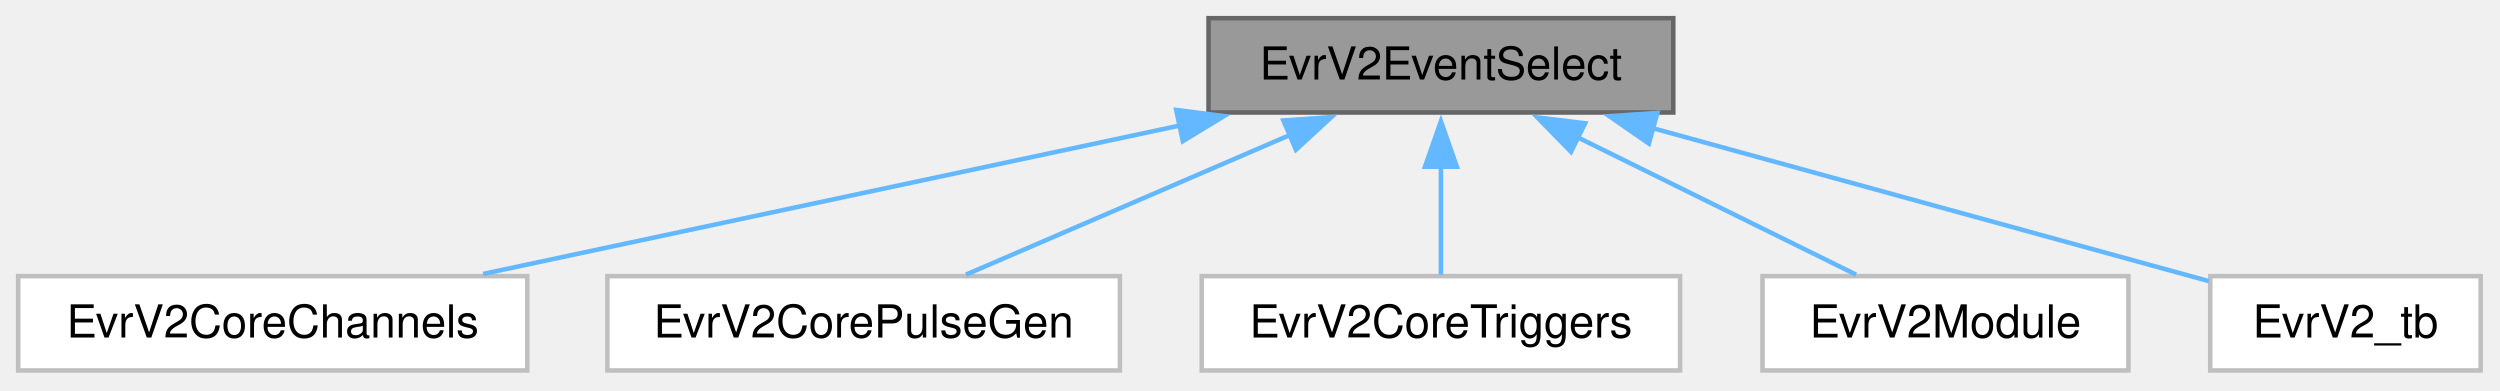
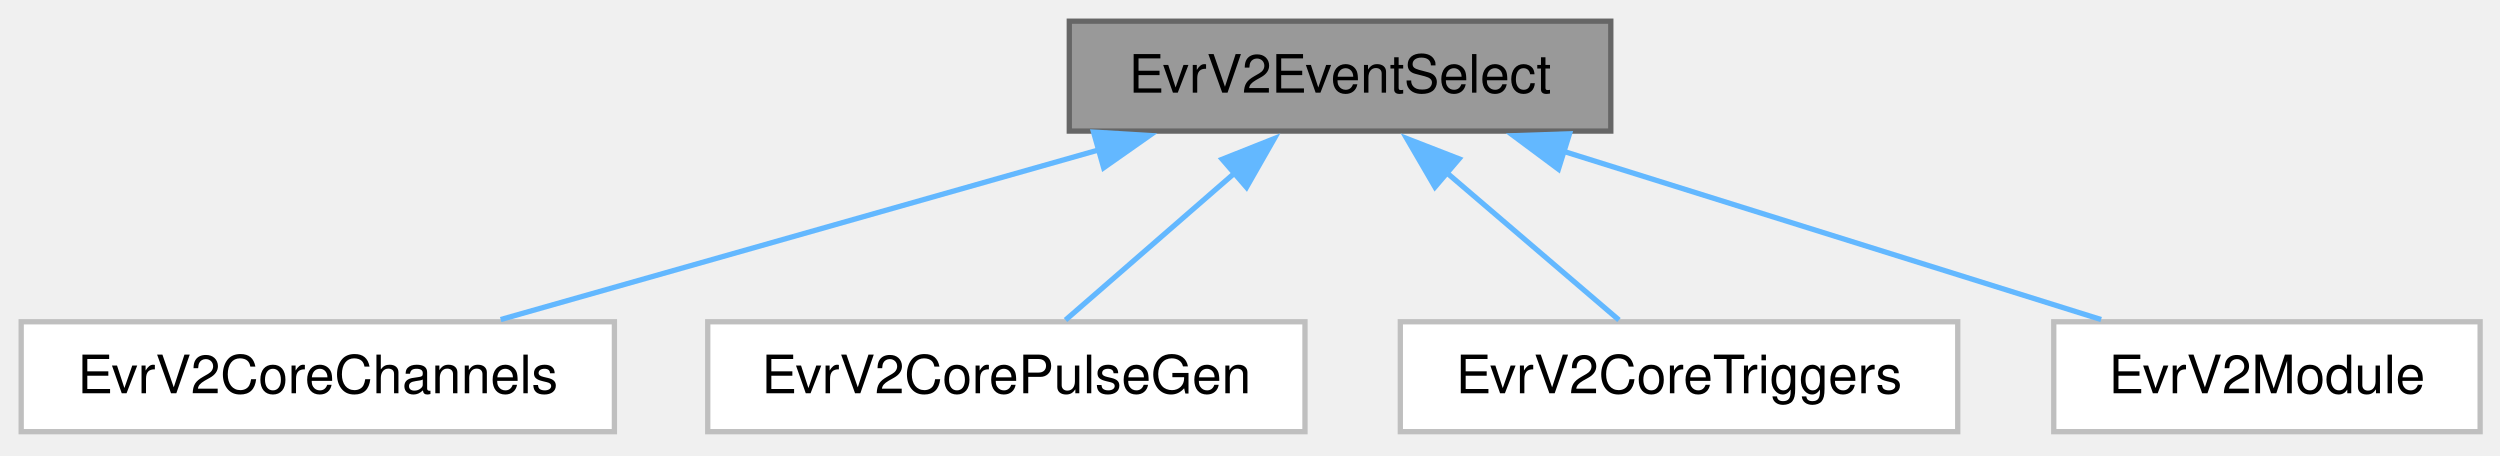
- <svg xmlns="http://www.w3.org/2000/svg" xmlns:xlink="http://www.w3.org/1999/xlink" width="550pt" height="86pt" viewBox="0.00 0.00 550.00 86.00">
+ <svg xmlns="http://www.w3.org/2000/svg" xmlns:xlink="http://www.w3.org/1999/xlink" width="472pt" height="86pt" viewBox="0.00 0.00 472.00 86.00">
  <g id="graph0" class="graph" transform="scale(1 1) rotate(0) translate(4 81.5)">
    <g id="Node000001" class="node">
      <g id="a_Node000001">
        <a xlink:title=" ">
-           <polygon fill="#999999" stroke="#666666" points="364.12,-77.5 261.88,-77.5 261.88,-56.75 364.12,-56.75 364.12,-77.5" />
-           <text xml:space="preserve" text-anchor="middle" x="313" y="-64" font-family="Helvetica,sans-Serif" font-size="10.00">EvrV2EventSelect</text>
+           <polygon fill="#999999" stroke="#666666" points="300.12,-77.5 197.88,-77.5 197.88,-56.75 300.12,-56.75 300.12,-77.5" />
+           <text xml:space="preserve" text-anchor="middle" x="249" y="-64" font-family="Helvetica,sans-Serif" font-size="10.00">EvrV2EventSelect</text>
        </a>
      </g>
    </g>
    <g id="Node000002" class="node">
      <g id="a_Node000002">
        <a xlink:href="classEvrV2CoreChannels.html" target="_top" xlink:title=" ">
          <polygon fill="white" stroke="#bfbfbf" points="112,-20.75 0,-20.75 0,0 112,0 112,-20.75" />
          <text xml:space="preserve" text-anchor="middle" x="56" y="-7.25" font-family="Helvetica,sans-Serif" font-size="10.00">EvrV2CoreChannels</text>
        </a>
      </g>
    </g>
    <g id="edge1_Node000001_Node000002" class="edge">
      <g id="a_edge1_Node000001_Node000002">
        <a xlink:title=" ">
-           <path fill="none" stroke="#63b8ff" d="M255.71,-53.92C209.5,-44.07 145.31,-30.4 102.3,-21.24" />
-           <polygon fill="#63b8ff" stroke="#63b8ff" points="254.77,-57.3 265.28,-55.96 256.23,-50.45 254.77,-57.3" />
+           <path fill="none" stroke="#63b8ff" d="M203.73,-53.28C169.12,-43.47 122.14,-30.14 90.53,-21.17" />
+           <polygon fill="#63b8ff" stroke="#63b8ff" points="202.46,-56.56 213.04,-55.92 204.37,-49.83 202.46,-56.56" />
        </a>
      </g>
    </g>
    <g id="Node000003" class="node">
      <g id="a_Node000003">
        <a xlink:href="classEvrV2CorePulseGen.html" target="_top" xlink:title=" ">
          <polygon fill="white" stroke="#bfbfbf" points="242.38,-20.75 129.62,-20.75 129.62,0 242.38,0 242.38,-20.75" />
          <text xml:space="preserve" text-anchor="middle" x="186" y="-7.25" font-family="Helvetica,sans-Serif" font-size="10.00">EvrV2CorePulseGen</text>
        </a>
      </g>
    </g>
    <g id="edge2_Node000001_Node000003" class="edge">
      <g id="a_edge2_Node000001_Node000003">
        <a xlink:title=" ">
-           <path fill="none" stroke="#63b8ff" d="M279.87,-51.84C257.41,-42.16 228.31,-29.62 208.51,-21.08" />
-           <polygon fill="#63b8ff" stroke="#63b8ff" points="278.34,-54.99 288.91,-55.74 281.11,-48.56 278.34,-54.99" />
+           <path fill="none" stroke="#63b8ff" d="M229.13,-48.86C218.58,-39.69 206.01,-28.76 197.17,-21.08" />
+           <polygon fill="#63b8ff" stroke="#63b8ff" points="226.75,-51.43 236.59,-55.34 231.34,-46.14 226.75,-51.43" />
        </a>
      </g>
    </g>
    <g id="Node000004" class="node">
      <g id="a_Node000004">
        <a xlink:href="classEvrV2CoreTriggers.html" target="_top" xlink:title=" ">
          <polygon fill="white" stroke="#bfbfbf" points="365.62,-20.75 260.38,-20.75 260.38,0 365.62,0 365.62,-20.75" />
          <text xml:space="preserve" text-anchor="middle" x="313" y="-7.25" font-family="Helvetica,sans-Serif" font-size="10.00">EvrV2CoreTriggers</text>
        </a>
      </g>
    </g>
    <g id="edge3_Node000001_Node000004" class="edge">
      <g id="a_edge3_Node000001_Node000004">
        <a xlink:title=" ">
-           <path fill="none" stroke="#63b8ff" d="M313,-44.88C313,-36.66 313,-27.68 313,-21.08" />
-           <polygon fill="#63b8ff" stroke="#63b8ff" points="309.5,-44.82 313,-54.82 316.5,-44.82 309.5,-44.82" />
+           <path fill="none" stroke="#63b8ff" d="M269.18,-48.86C279.9,-39.69 292.67,-28.76 301.66,-21.08" />
+           <polygon fill="#63b8ff" stroke="#63b8ff" points="266.92,-46.19 261.59,-55.35 271.47,-51.51 266.92,-46.19" />
        </a>
      </g>
    </g>
    <g id="Node000005" class="node">
      <g id="a_Node000005">
        <a xlink:href="classEvrV2Module.html" target="_top" xlink:title=" ">
          <polygon fill="white" stroke="#bfbfbf" points="464.25,-20.75 383.75,-20.75 383.75,0 464.25,0 464.25,-20.75" />
          <text xml:space="preserve" text-anchor="middle" x="424" y="-7.25" font-family="Helvetica,sans-Serif" font-size="10.00">EvrV2Module</text>
        </a>
      </g>
    </g>
    <g id="edge4_Node000001_Node000005" class="edge">
      <g id="a_edge4_Node000001_Node000005">
        <a xlink:title=" ">
-           <path fill="none" stroke="#63b8ff" d="M343.03,-51.31C362.51,-41.7 387.33,-29.46 404.33,-21.08" />
-           <polygon fill="#63b8ff" stroke="#63b8ff" points="341.62,-48.1 334.2,-55.67 344.72,-54.38 341.62,-48.1" />
-         </a>
-       </g>
-     </g>
-     <g id="Node000006" class="node">
-       <g id="a_Node000006">
-         <a xlink:href="classEvrV2__tb.html" target="_top" xlink:title=" ">
-           <polygon fill="white" stroke="#bfbfbf" points="541.75,-20.75 482.25,-20.75 482.25,0 541.75,0 541.75,-20.75" />
-           <text xml:space="preserve" text-anchor="middle" x="512" y="-7.25" font-family="Helvetica,sans-Serif" font-size="10.00">EvrV2_tb</text>
-         </a>
-       </g>
-     </g>
-     <g id="edge5_Node000001_Node000006" class="edge">
-       <g id="a_edge5_Node000001_Node000006">
-         <a xlink:title=" ">
-           <path fill="none" stroke="#63b8ff" d="M359.31,-53.38C397.1,-42.99 449.39,-28.6 481.93,-19.65" />
-           <polygon fill="#63b8ff" stroke="#63b8ff" points="358.75,-49.91 350.04,-55.94 360.61,-56.66 358.75,-49.91" />
+           <path fill="none" stroke="#63b8ff" d="M290.87,-53.03C322.16,-43.24 364.28,-30.06 392.69,-21.17" />
+           <polygon fill="#63b8ff" stroke="#63b8ff" points="290.23,-49.56 281.73,-55.88 292.32,-56.24 290.23,-49.56" />
        </a>
      </g>
    </g>
  </g>
</svg>
